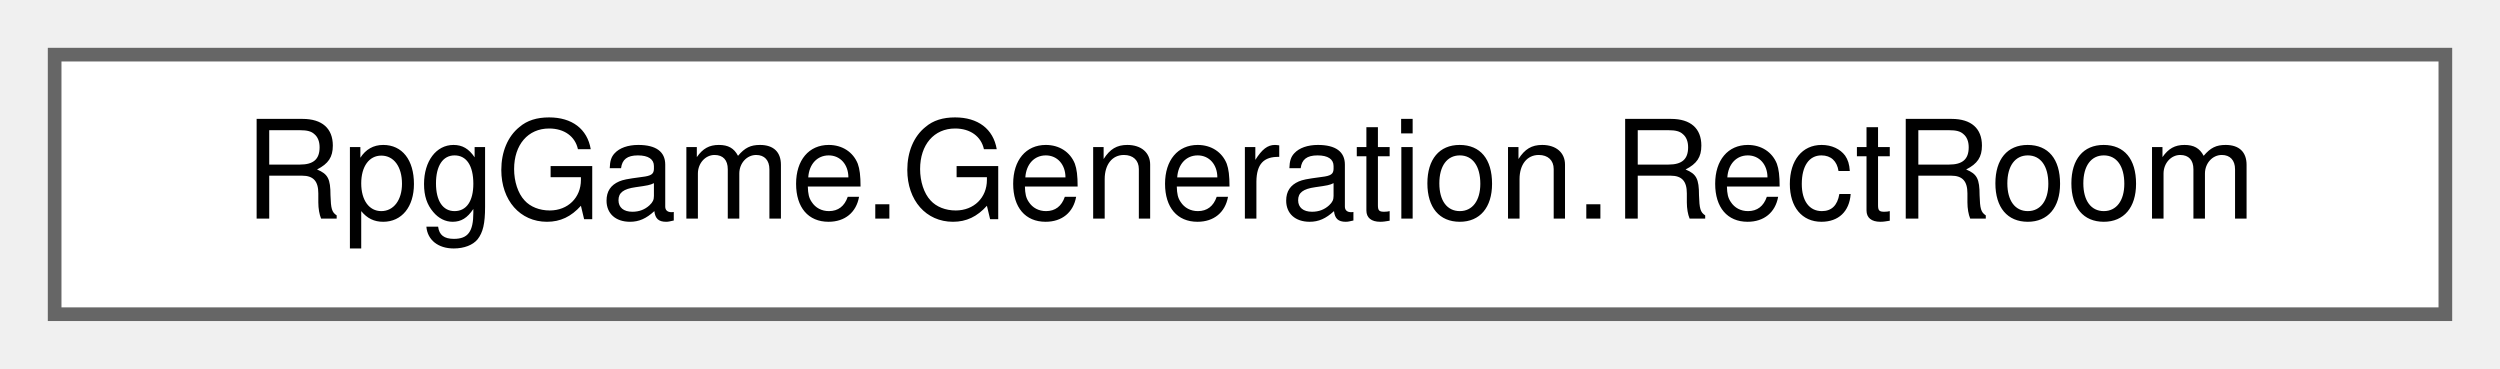
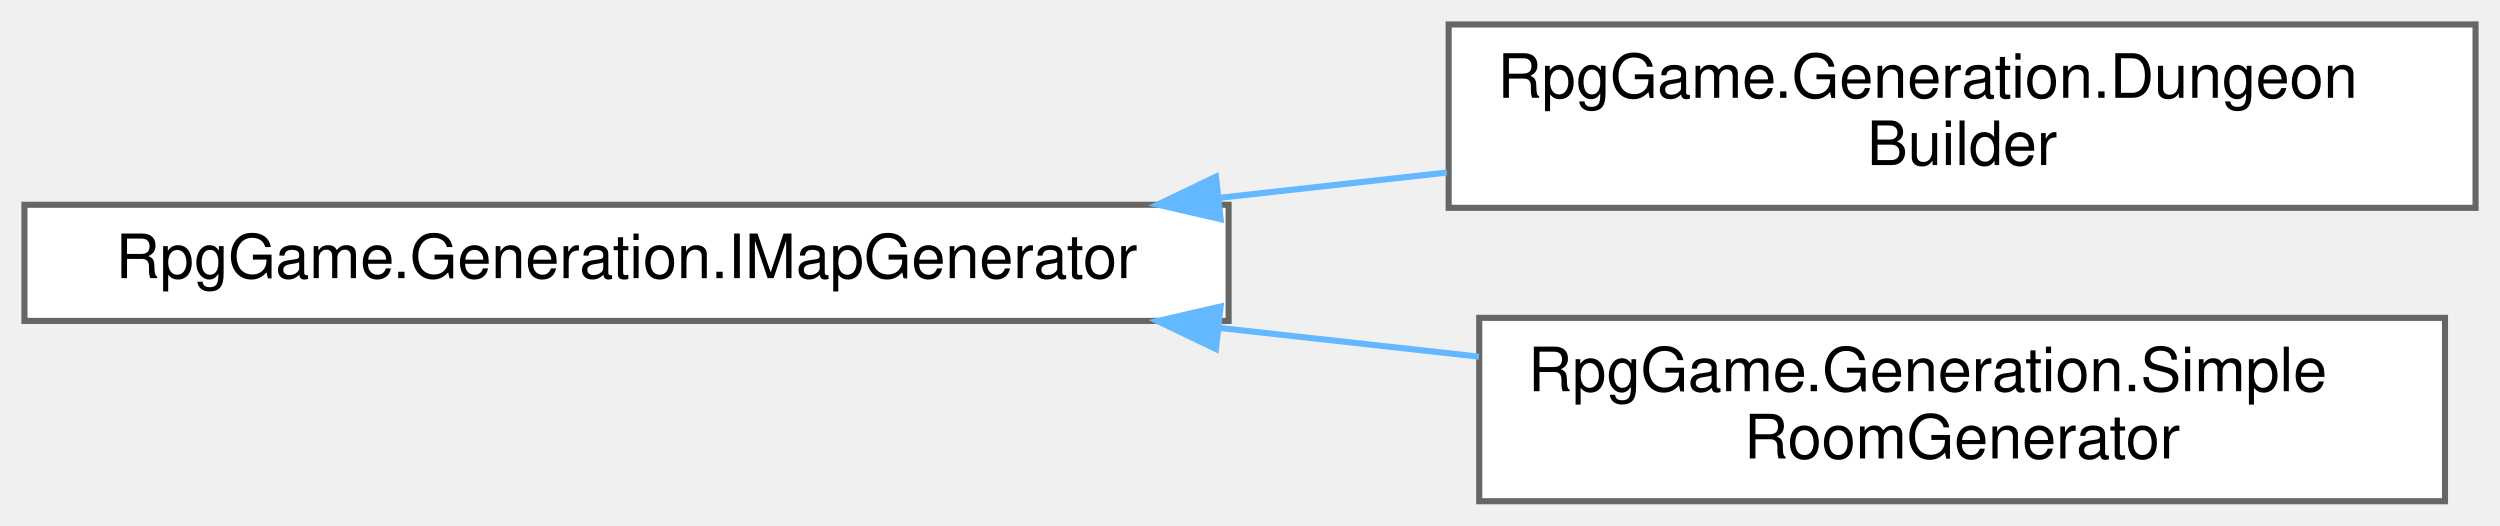
- <svg xmlns="http://www.w3.org/2000/svg" xmlns:xlink="http://www.w3.org/1999/xlink" width="183pt" height="27pt" viewBox="0.00 0.00 183.00 27.00">
-   <g id="graph0" class="graph" transform="scale(1 1) rotate(0) translate(4 23)">
+ <svg xmlns="http://www.w3.org/2000/svg" xmlns:xlink="http://www.w3.org/1999/xlink" width="409pt" height="86pt" viewBox="0.00 0.00 409.00 86.00">
+   <g id="graph0" class="graph" transform="scale(1 1) rotate(0) translate(4 82)">
    <g id="Node000000" class="node">
      <g id="a_Node000000">
-         <a xlink:href="classRpgGame_1_1Generation_1_1RectRoom.html" target="_top" xlink:title="Represents a rectangular room in a dungeon.">
-           <polygon fill="white" stroke="#666666" points="175,-19 0,-19 0,0 175,0 175,-19" />
-           <text text-anchor="middle" x="87.5" y="-7" font-family="Helvetica,sans-Serif" font-size="10.00">RpgGame.Generation.RectRoom</text>
+         <a xlink:href="interfaceRpgGame_1_1Generation_1_1IMapGenerator.html" target="_top" xlink:title="Defines the contract for procedural level generation strategies.">
+           <polygon fill="white" stroke="#666666" points="197,-48.5 0,-48.5 0,-29.5 197,-29.5 197,-48.5" />
+           <text text-anchor="middle" x="98.5" y="-36.5" font-family="Helvetica,sans-Serif" font-size="10.00">RpgGame.Generation.IMapGenerator</text>
+         </a>
+       </g>
+     </g>
+     <g id="Node000001" class="node">
+       <g id="a_Node000001">
+         <a xlink:href="classRpgGame_1_1Generation_1_1DungeonBuilder.html" target="_top" xlink:title="Implements the Builder Pattern to compose multiple dungeon generation procedures.">
+           <polygon fill="white" stroke="#666666" points="401,-78 233,-78 233,-48 401,-48 401,-78" />
+           <text text-anchor="start" x="241" y="-66" font-family="Helvetica,sans-Serif" font-size="10.00">RpgGame.Generation.Dungeon</text>
+           <text text-anchor="middle" x="317" y="-55" font-family="Helvetica,sans-Serif" font-size="10.00">Builder</text>
+         </a>
+       </g>
+     </g>
+     <g id="edge18_Node000000_Node000001" class="edge">
+       <g id="a_edge18_Node000000_Node000001">
+         <a xlink:title=" ">
+           <path fill="none" stroke="#63b8ff" d="M195.68,-49.66C208.03,-51.03 220.58,-52.42 232.7,-53.77" />
+           <polygon fill="#63b8ff" stroke="#63b8ff" points="195.7,-46.14 185.38,-48.52 194.93,-53.1 195.7,-46.14" />
+         </a>
+       </g>
+     </g>
+     <g id="Node000002" class="node">
+       <g id="a_Node000002">
+         <a xlink:href="classRpgGame_1_1Generation_1_1SimpleRoomGenerator.html" target="_top" xlink:title="Generates a simple room-based level layout with borders, random wall clusters, and predefined item sp...">
+           <polygon fill="white" stroke="#666666" points="396,-30 238,-30 238,0 396,0 396,-30" />
+           <text text-anchor="start" x="246" y="-18" font-family="Helvetica,sans-Serif" font-size="10.00">RpgGame.Generation.Simple</text>
+           <text text-anchor="middle" x="317" y="-7" font-family="Helvetica,sans-Serif" font-size="10.00">RoomGenerator</text>
+         </a>
+       </g>
+     </g>
+     <g id="edge19_Node000000_Node000002" class="edge">
+       <g id="a_edge19_Node000000_Node000002">
+         <a xlink:title=" ">
+           <path fill="none" stroke="#63b8ff" d="M195.62,-28.34C209.78,-26.77 224.22,-25.17 237.96,-23.65" />
+           <polygon fill="#63b8ff" stroke="#63b8ff" points="194.93,-24.9 185.38,-29.48 195.7,-31.86 194.93,-24.9" />
        </a>
      </g>
    </g>
  </g>
</svg>
